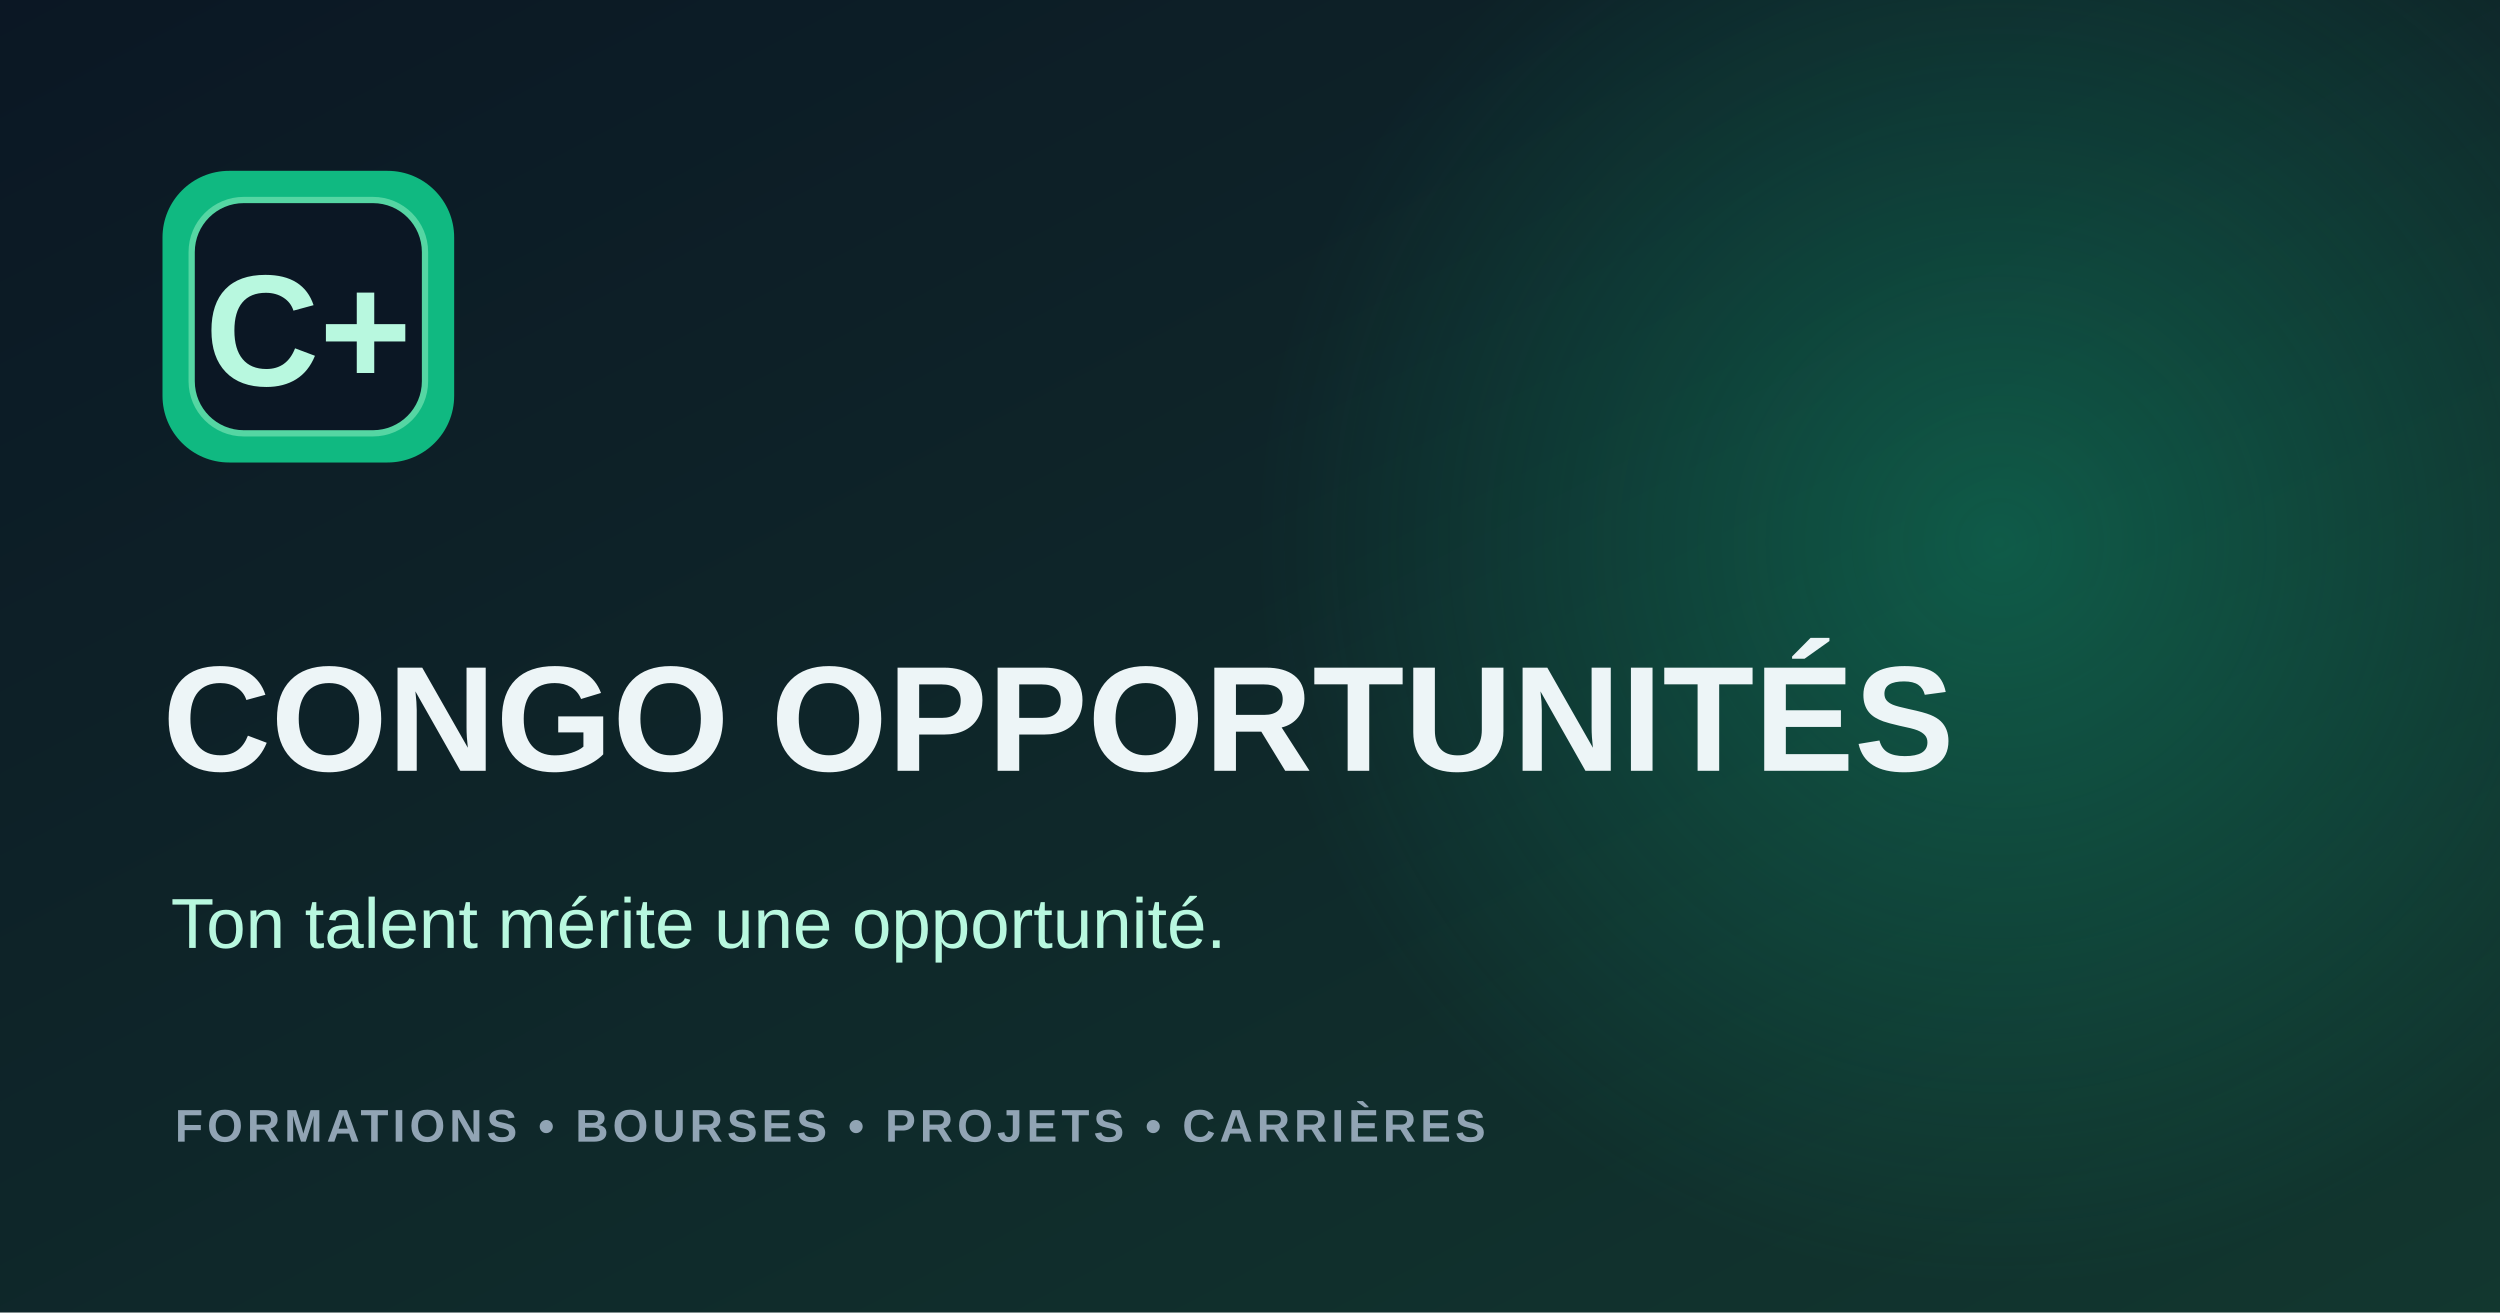
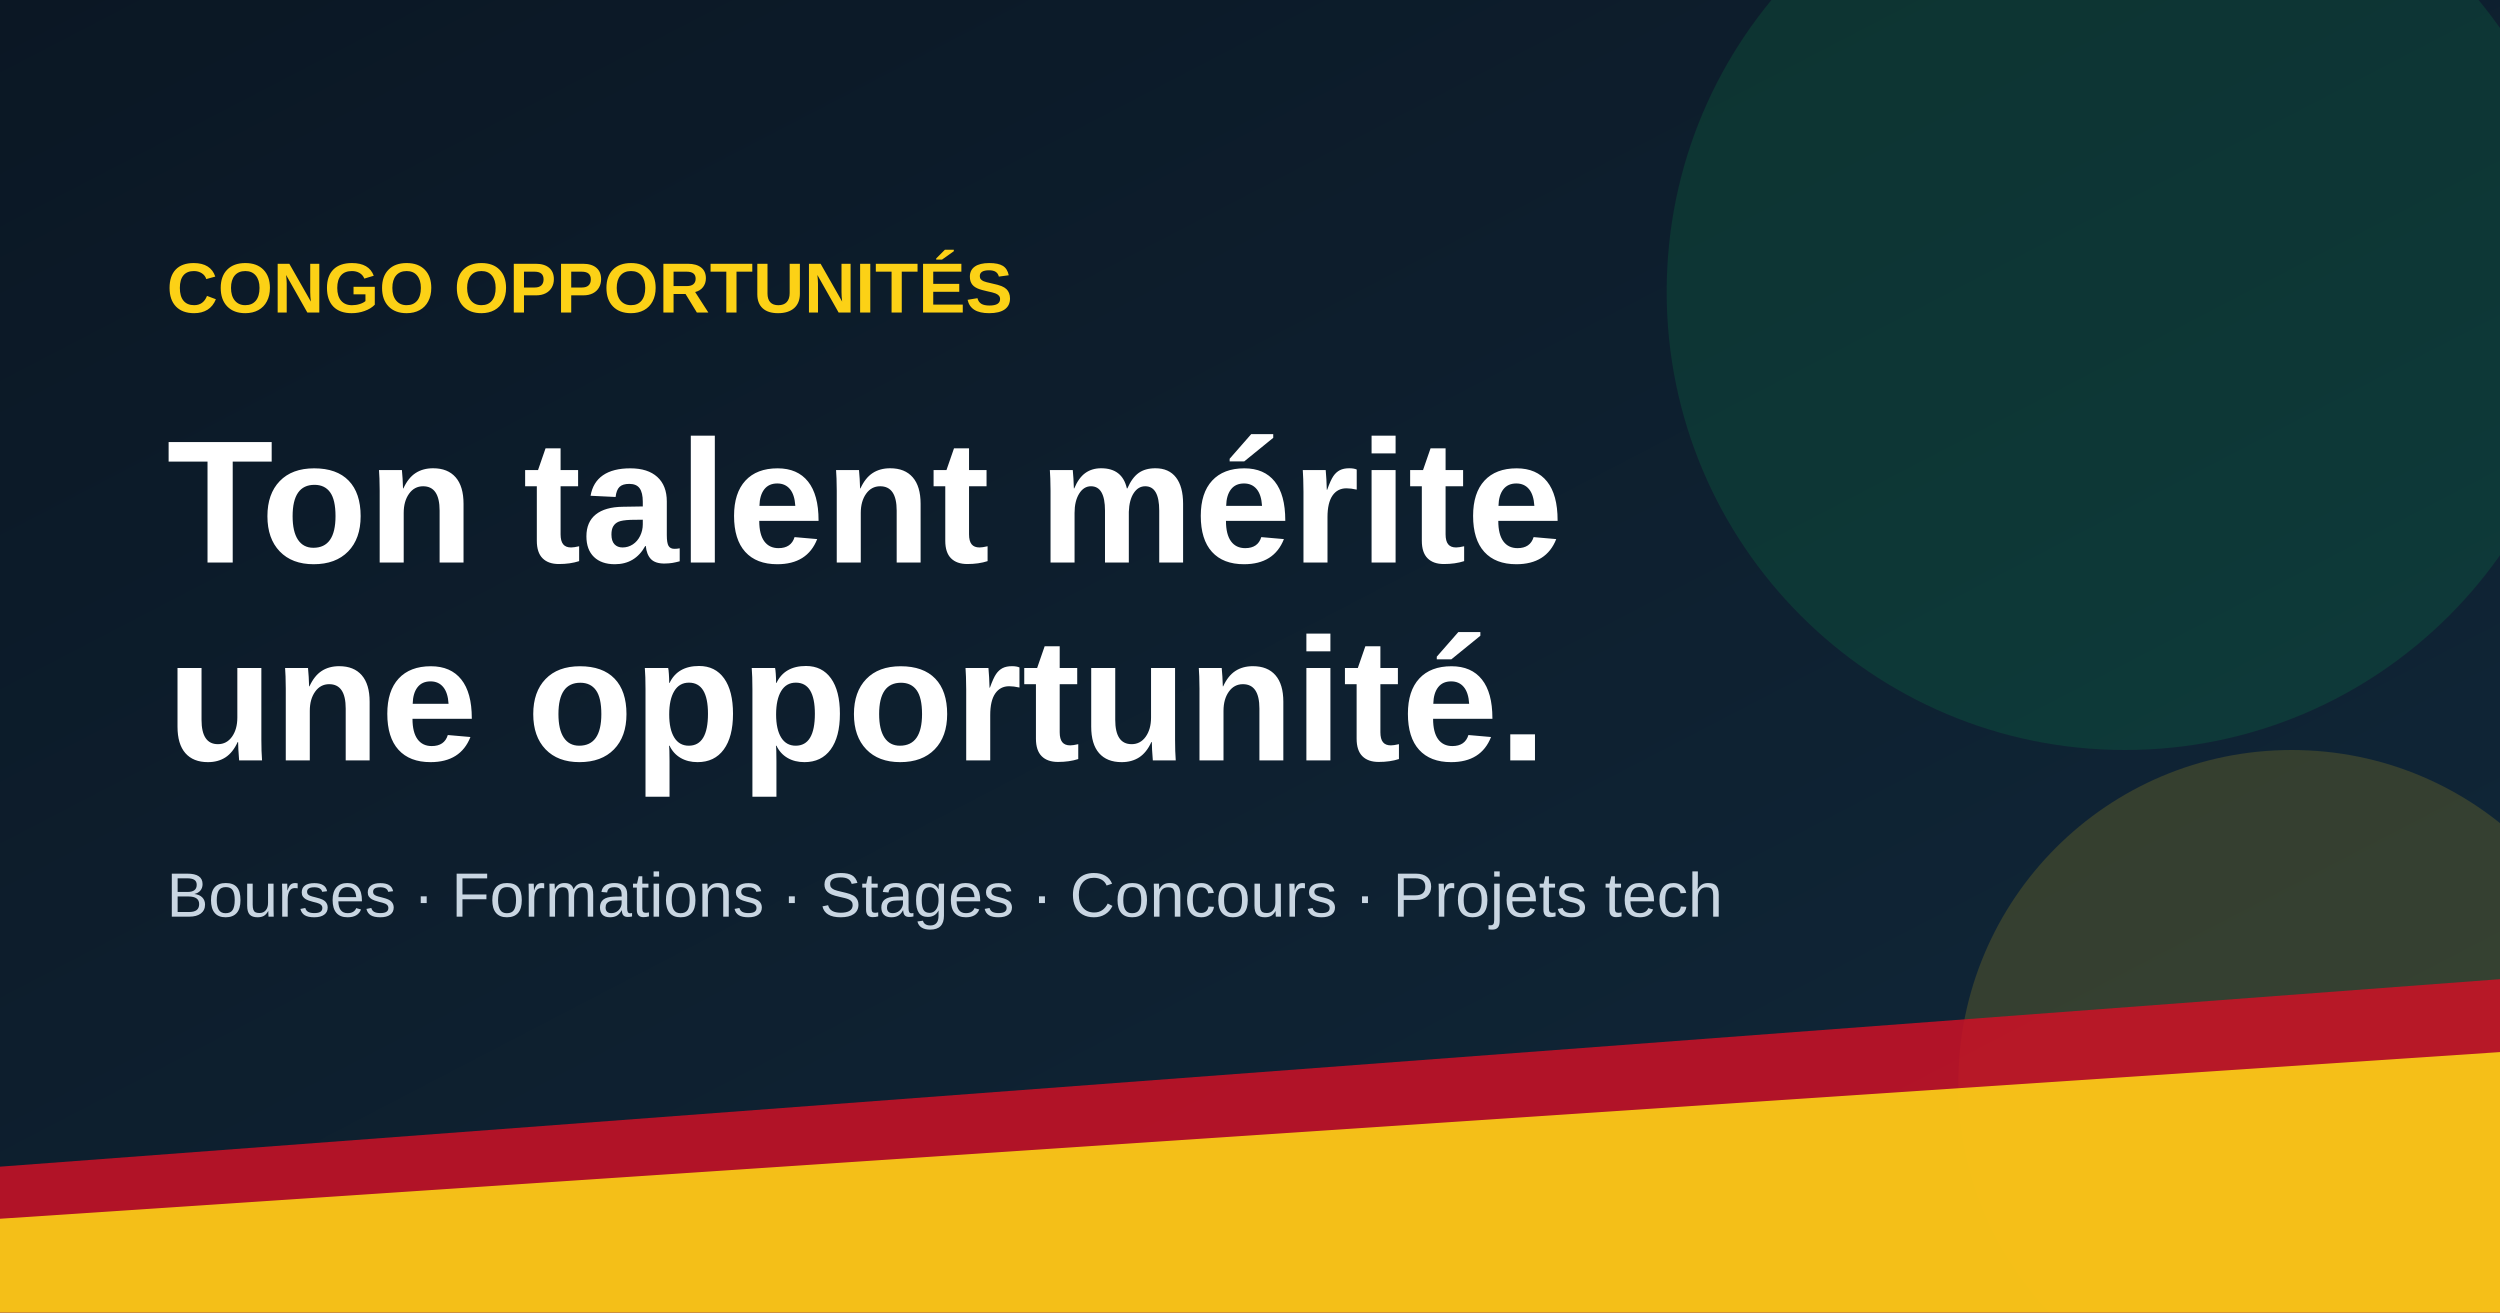
- <svg xmlns="http://www.w3.org/2000/svg" width="1200" height="630" viewBox="0 0 1200 630">
+ <svg xmlns="http://www.w3.org/2000/svg" viewBox="0 0 1200 630">
  <defs>
    <linearGradient id="bg" x1="0" y1="0" x2="1" y2="1">
-       <stop stop-color="#0b1724" />
-       <stop offset="1" stop-color="#12372f" />
+       <stop offset="0" stop-color="#0b1724" />
+       <stop offset="1" stop-color="#10283a" />
    </linearGradient>
-     <radialGradient id="glow">
-       <stop stop-color="#10b981" stop-opacity=".34" />
-       <stop offset="1" stop-color="#10b981" stop-opacity="0" />
-     </radialGradient>
  </defs>
  <rect width="1200" height="630" fill="url(#bg)" />
-   <circle cx="960" cy="260" r="360" fill="url(#glow)" />
-   <rect x="78" y="82" width="140" height="140" rx="32" fill="#10b981" />
-   <rect x="92" y="96" width="112" height="112" rx="25" fill="#0b1724" stroke="#55d6a3" stroke-width="3" />
-   <text x="148" y="185" text-anchor="middle" font-family="Arial,sans-serif" font-size="76" font-weight="700" fill="#b8f8df">C+</text>
-   <text x="78" y="370" font-family="Arial,sans-serif" font-size="72" font-weight="700" fill="#edf5f7">CONGO OPPORTUNITÉS</text>
-   <text x="82" y="455" font-family="Arial,sans-serif" font-size="34" fill="#b8f8df">Ton talent mérite une opportunité.</text>
-   <text x="84" y="548" font-family="Arial,sans-serif" font-size="22" font-weight="700" letter-spacing="2" fill="#91a4b4">FORMATIONS • BOURSES • PROJETS • CARRIÈRES</text>
+   <circle cx="1020" cy="140" r="220" fill="#0A9B4B" opacity=".18" />
+   <circle cx="1100" cy="520" r="160" fill="#FCD116" opacity=".16" />
+   <path d="M0 560L1200 470V630H0Z" fill="#CE1126" opacity=".85" />
+   <path d="M0 585L1200 505V630H0Z" fill="#FCD116" opacity=".9" />
+   <text x="80" y="150" font-family="Bricolage Grotesque, Poppins, Arial, sans-serif" font-size="34" font-weight="700" fill="#FCD116">CONGO OPPORTUNITÉS</text>
+   <text x="80" y="270" font-family="Bricolage Grotesque, Poppins, Arial, sans-serif" font-size="84" font-weight="800" fill="#FFFFFF">Ton talent mérite</text>
+   <text x="80" y="365" font-family="Bricolage Grotesque, Poppins, Arial, sans-serif" font-size="84" font-weight="800" fill="#FFFFFF">une opportunité.</text>
+   <text x="80" y="440" font-family="Poppins, Arial, sans-serif" font-size="30" fill="#c9d6e2">Bourses · Formations · Stages · Concours · Projets tech</text>
</svg>
